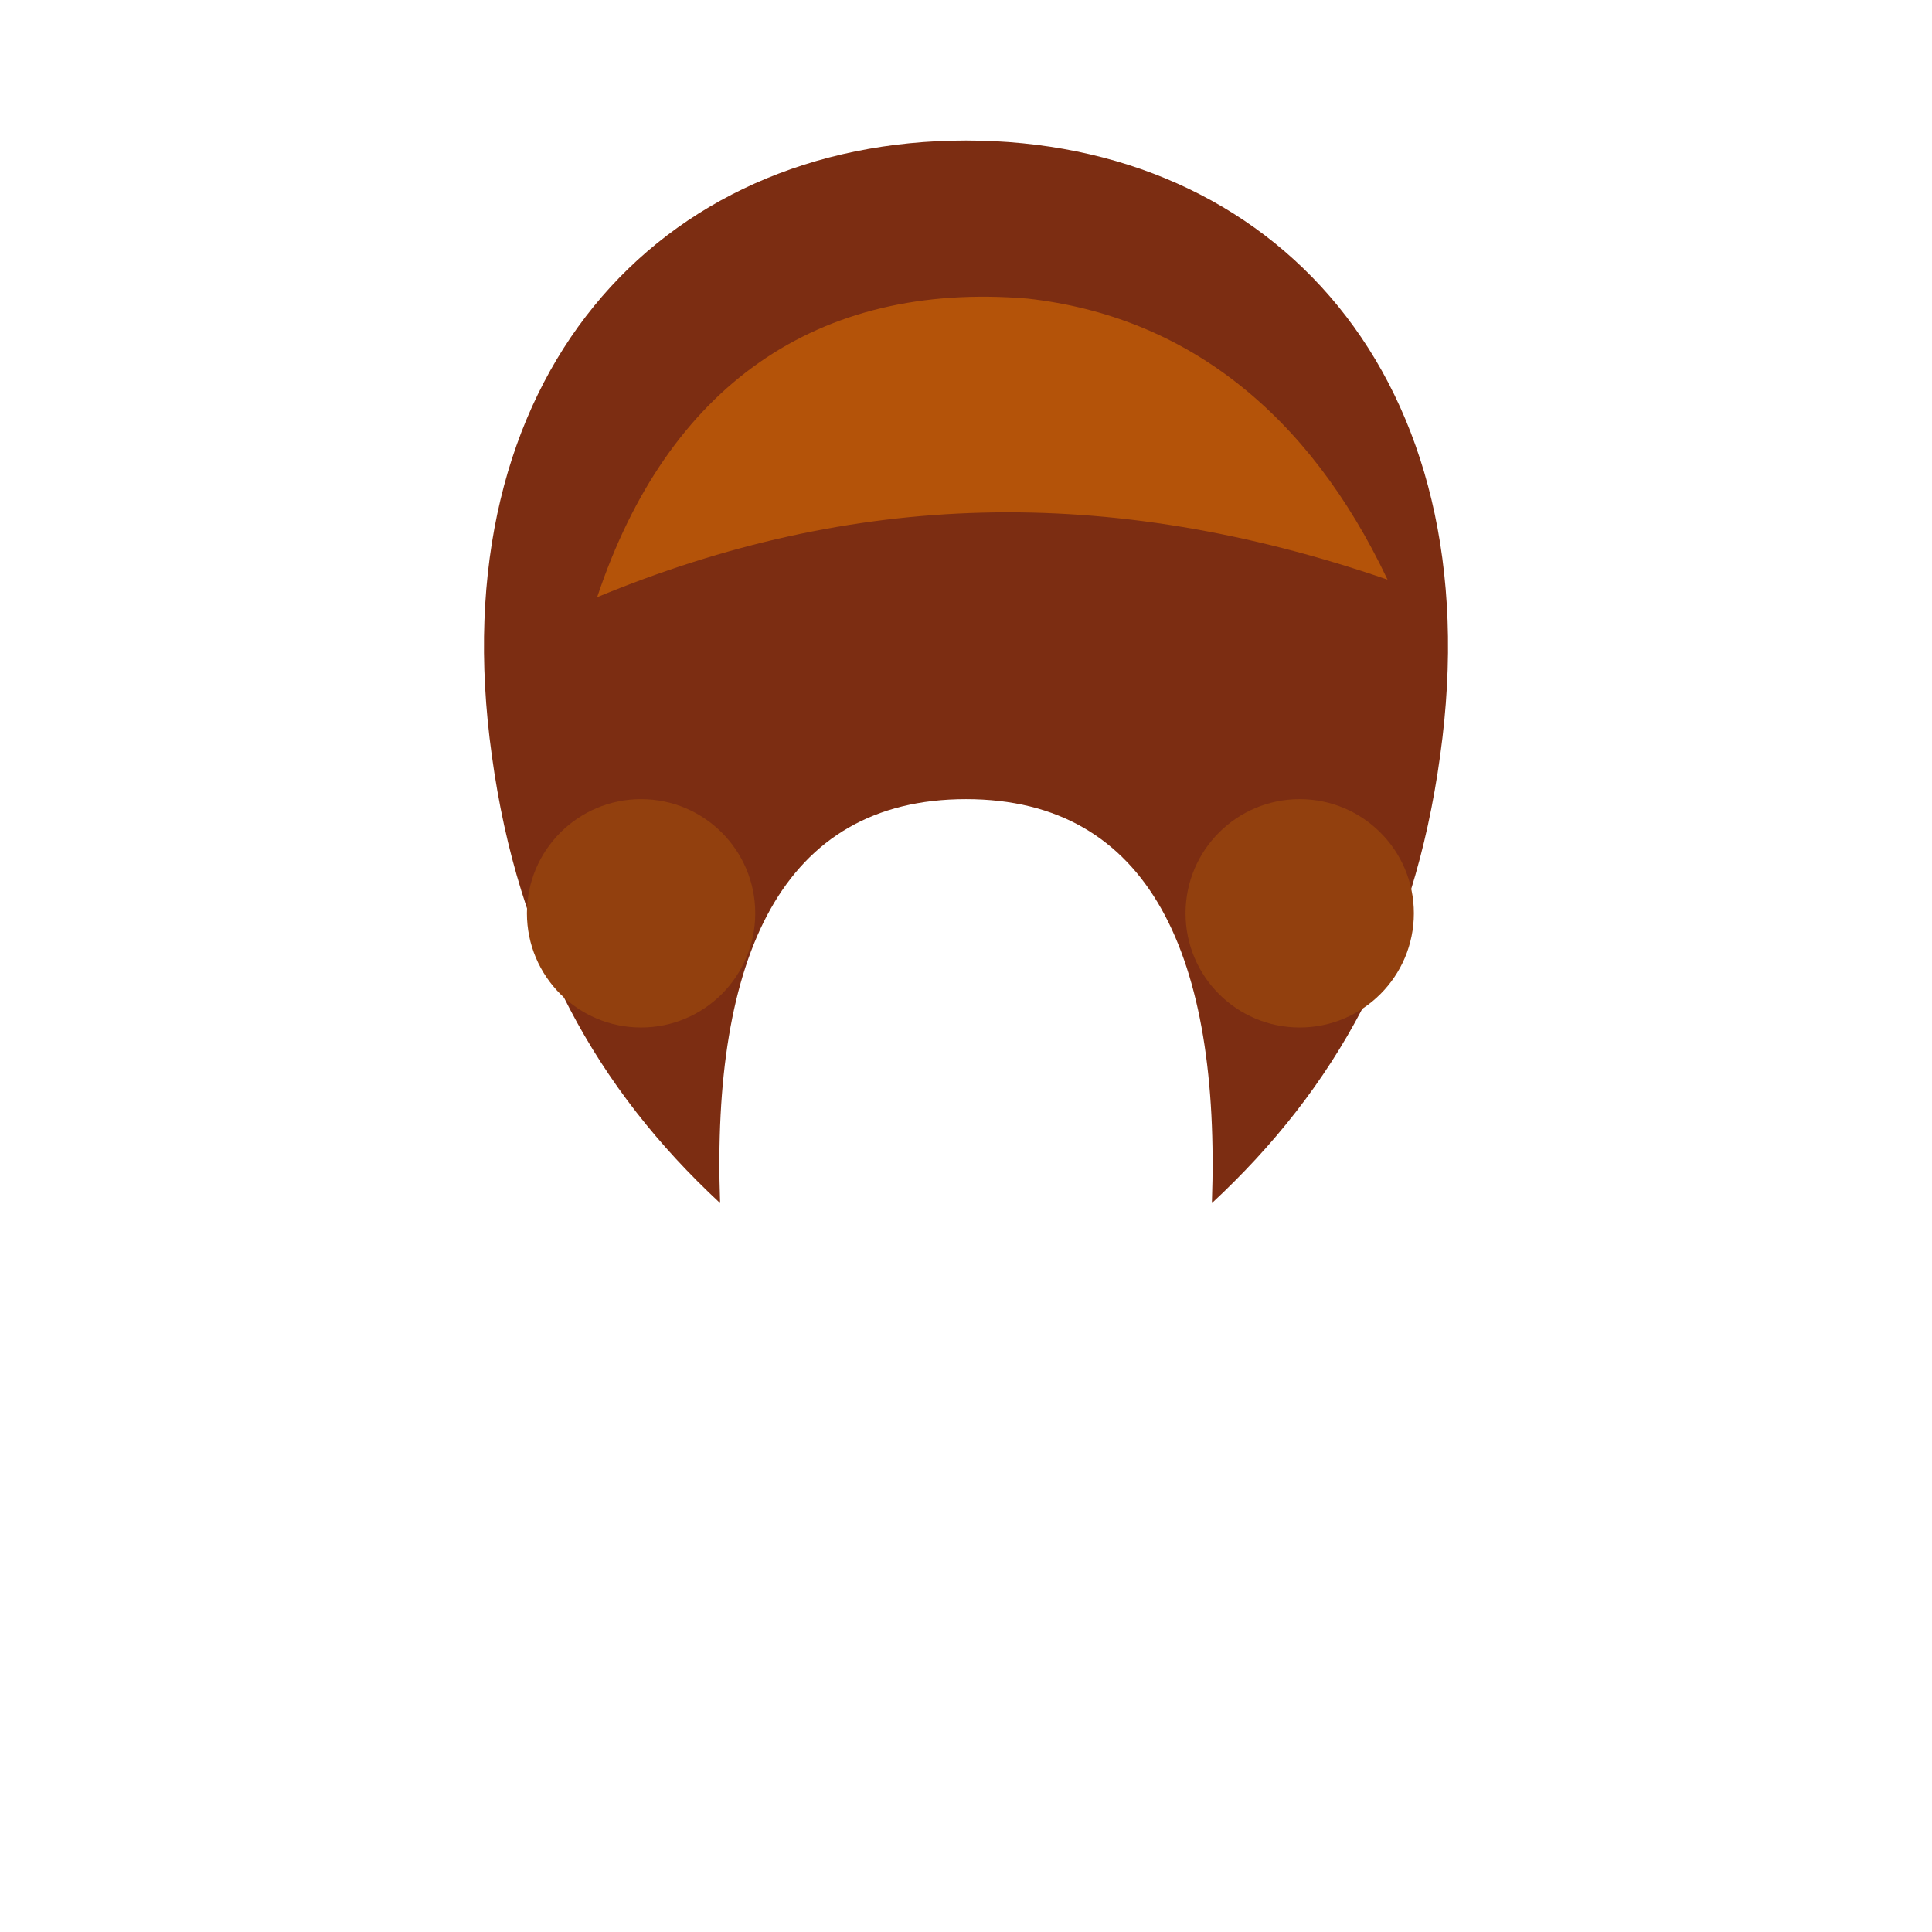
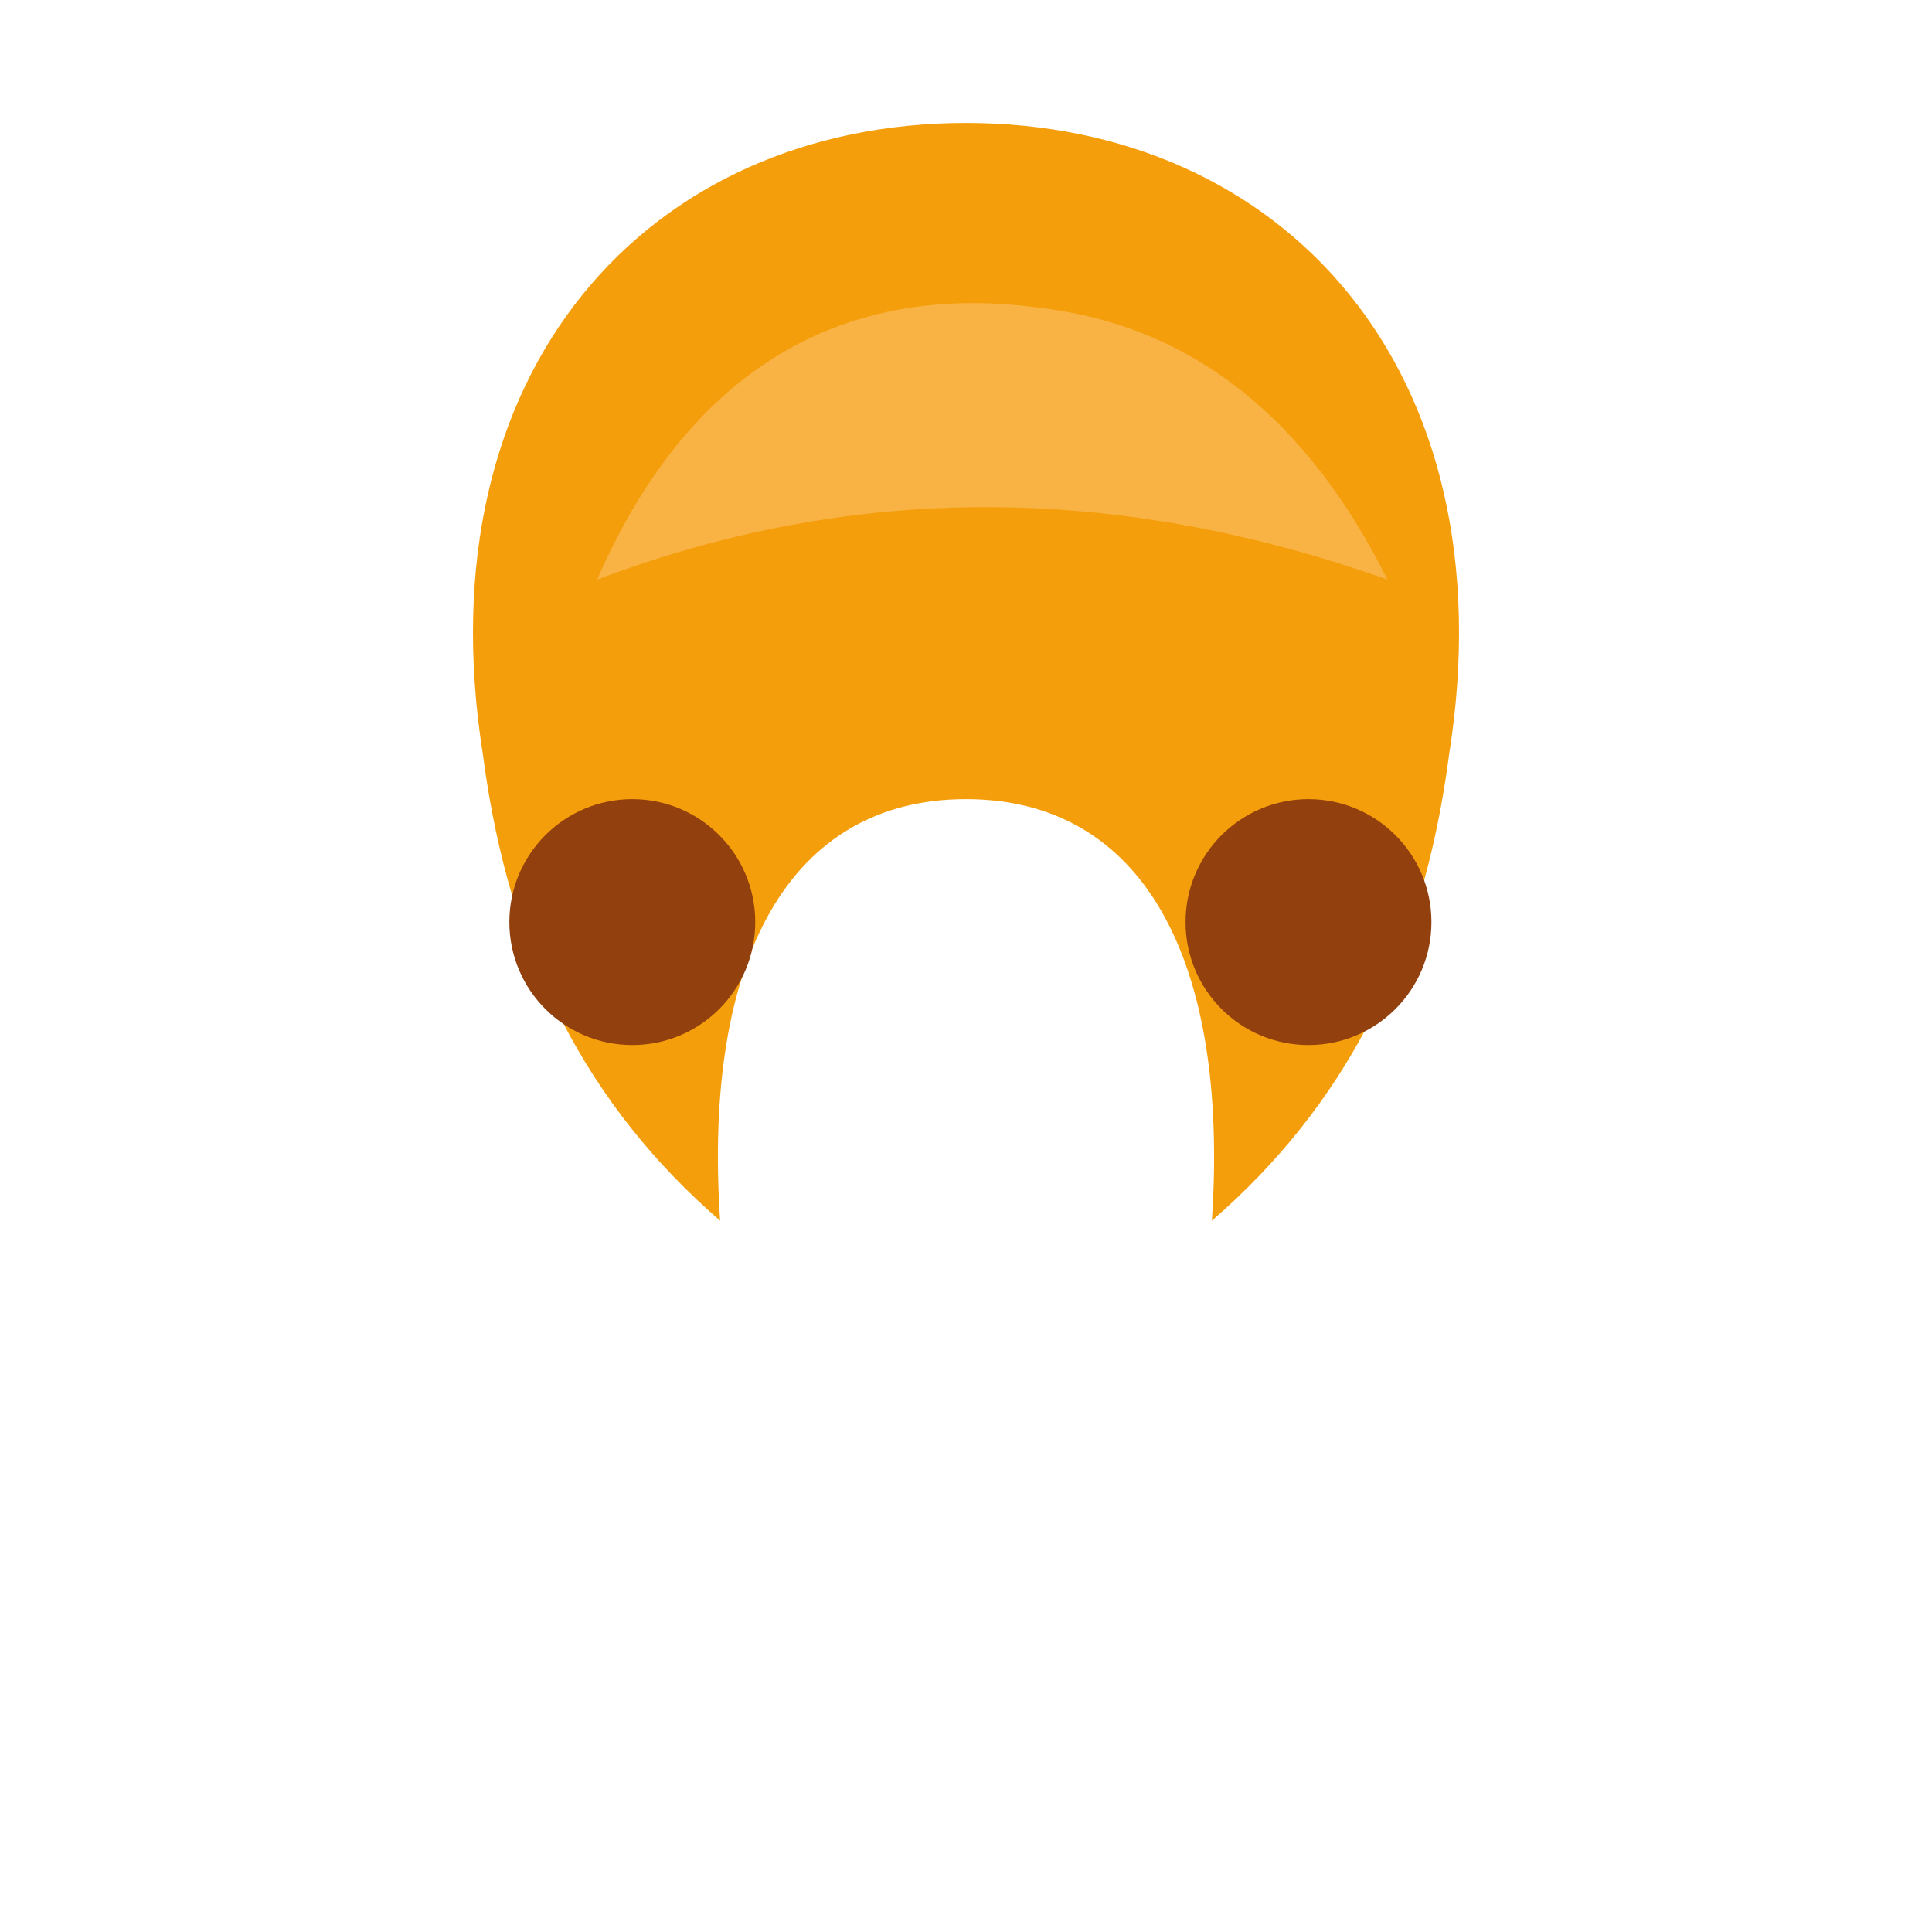
<svg xmlns="http://www.w3.org/2000/svg" viewBox="0 0 220 220">
-   <path d="M56 86c-6-43 19-70 54-70s60 27 54 70c-3 22-12 38-26 51 1-28-7-46-28-46s-29 18-28 46c-14-13-23-29-26-51z" fill="#7c2d12" />
-   <path d="M68 68c8-24 25-36 49-34 18 2 32 13 41 32-32-11-61-10-90 2z" fill="#b45309" />
-   <circle cx="73" cy="104" r="13" fill="#92400e" />
-   <circle cx="148" cy="104" r="13" fill="#92400e" />
+   <defs>
+     <linearGradient id="g" x1="60" y1="14" x2="150" y2="145">
+       <stop stop-color="#f59e0b" />
+       <stop offset="1" stop-color="#7c2d12" />
+     </linearGradient>
+   </defs>
+   <path d="M55 86c-7-44 19-72 55-72s62 28 55 72c-3 23-12 40-27 53 2-30-8-48-28-48s-30 18-28 48c-15-13-24-30-27-53z" fill="url(#g)" />
+   <path d="M68 66c10-23 27-34 50-31 18 2 31 13 40 31-31-11-61-11-90 0z" fill="#fed7aa" opacity=".36" />
+   <circle cx="72" cy="105" r="14" fill="#92400e" />
+   <circle cx="149" cy="105" r="14" fill="#92400e" />
</svg>
